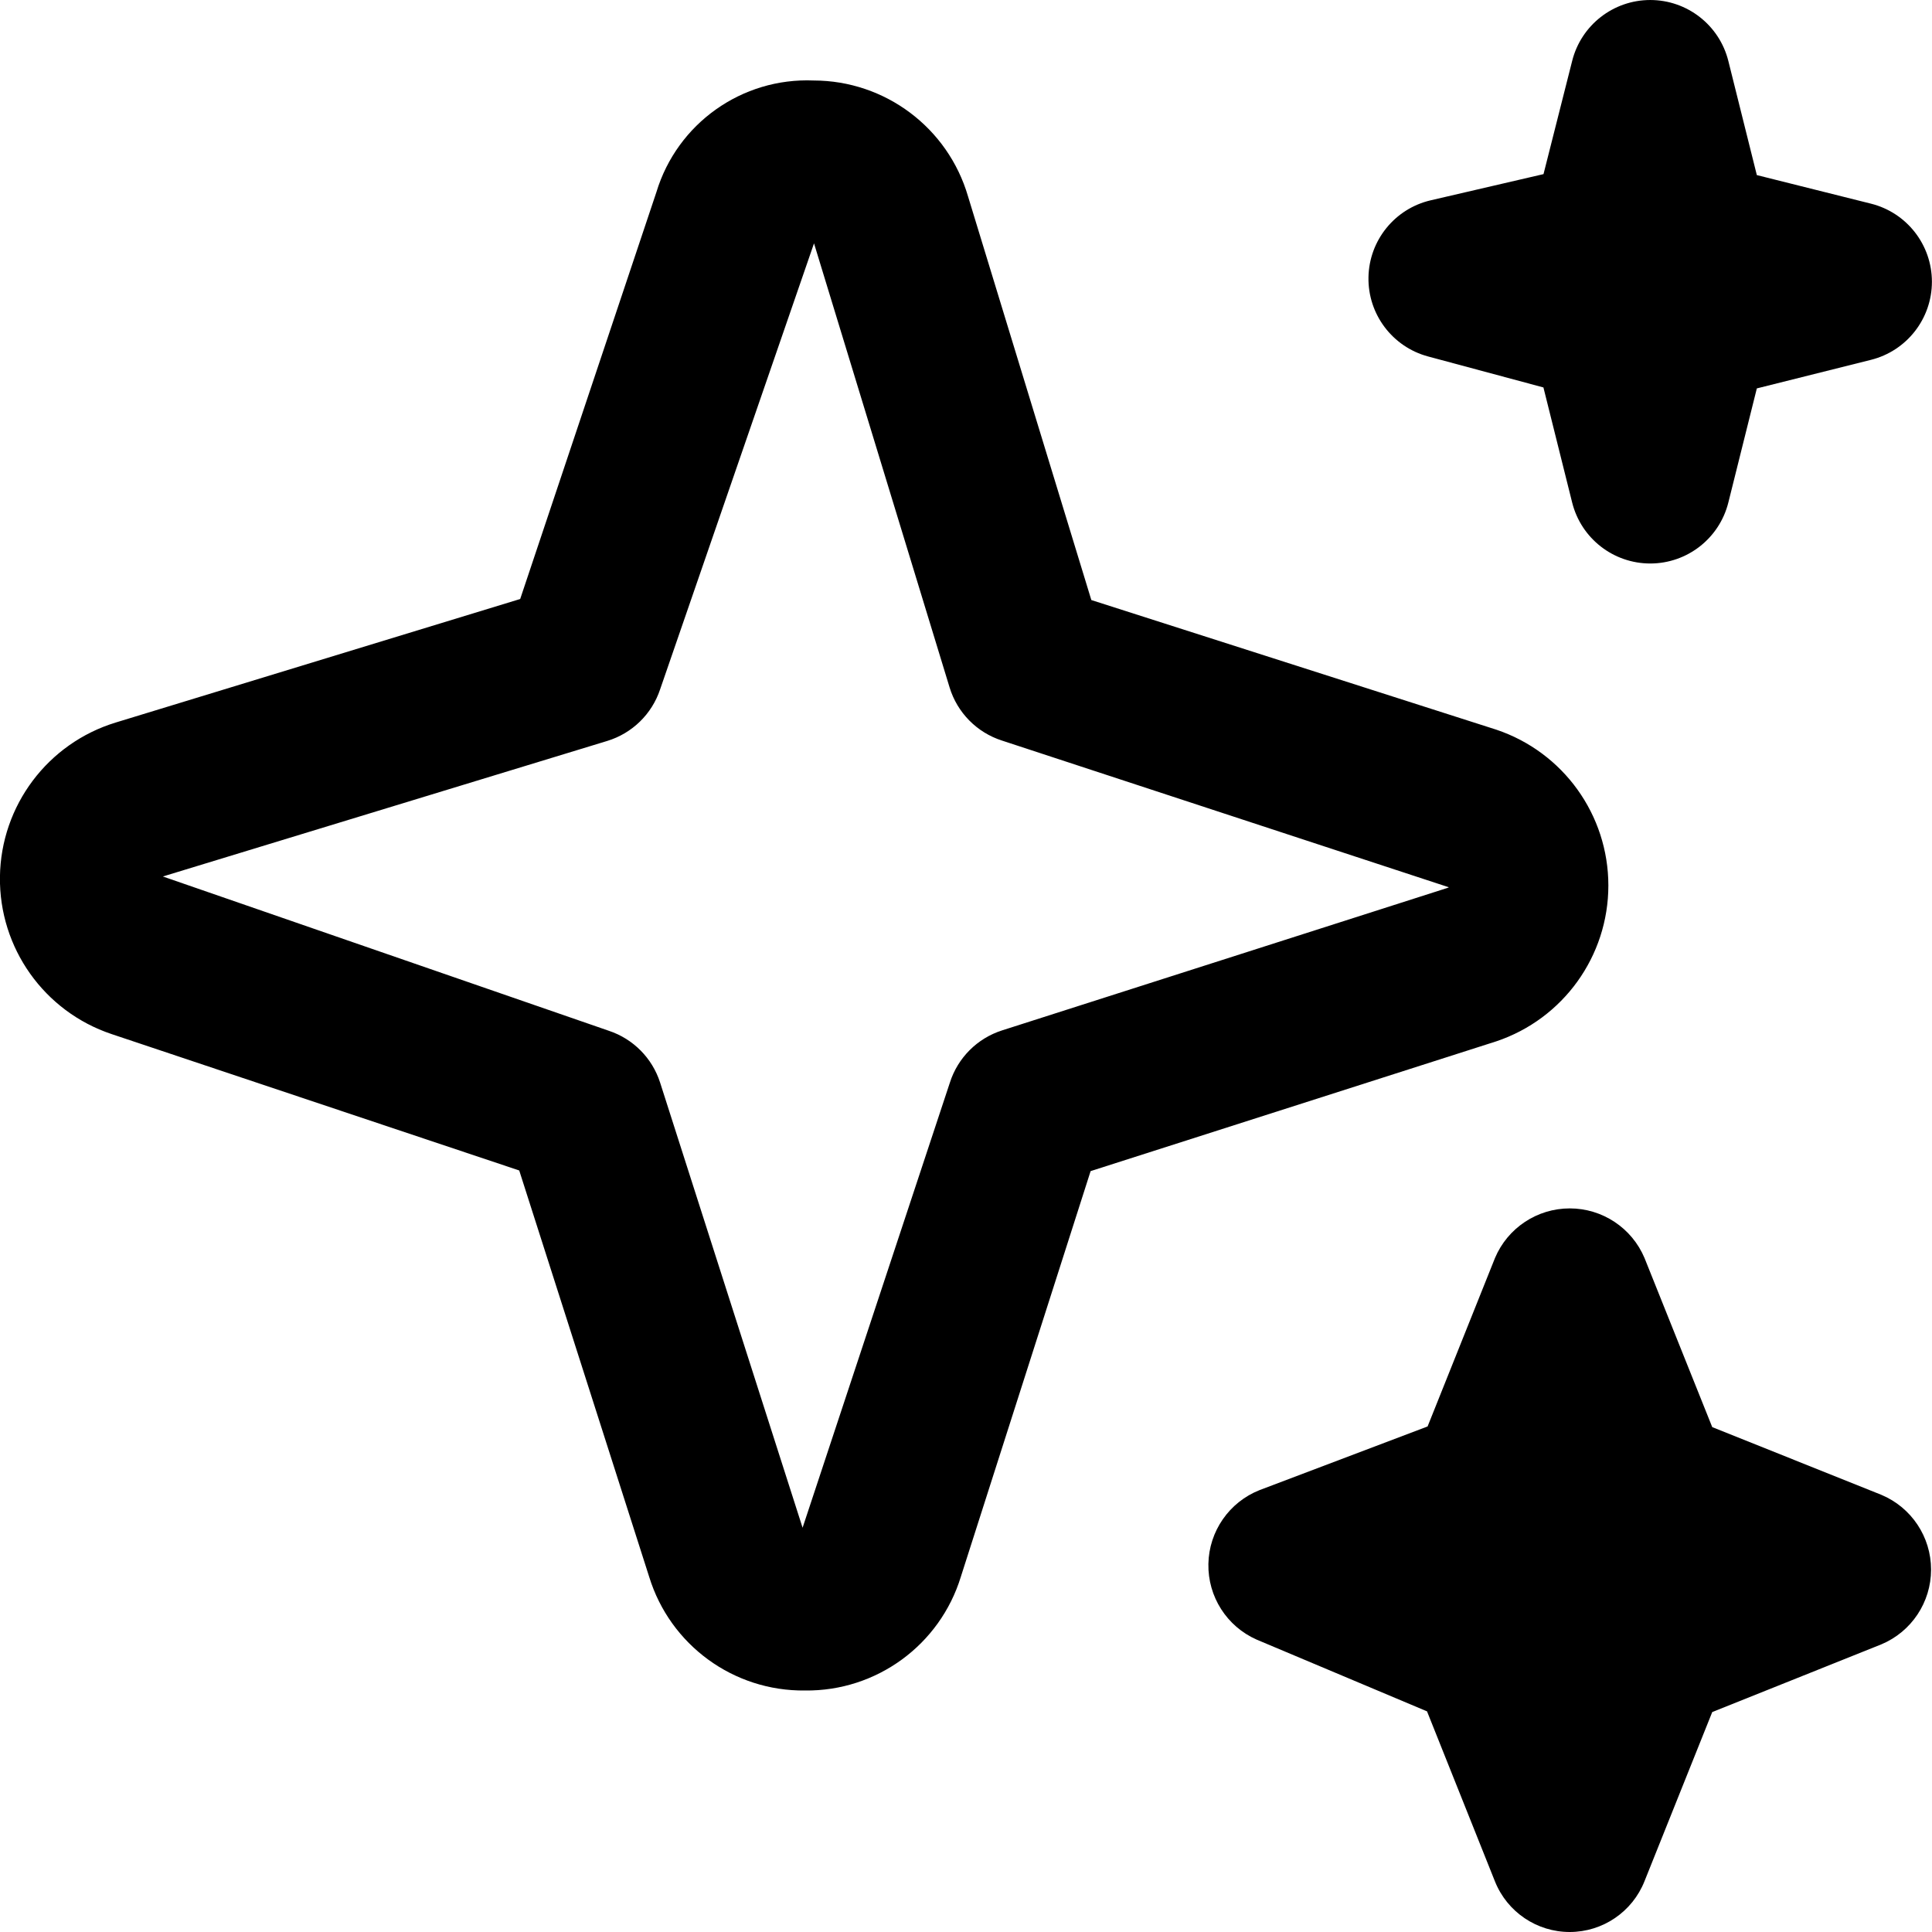
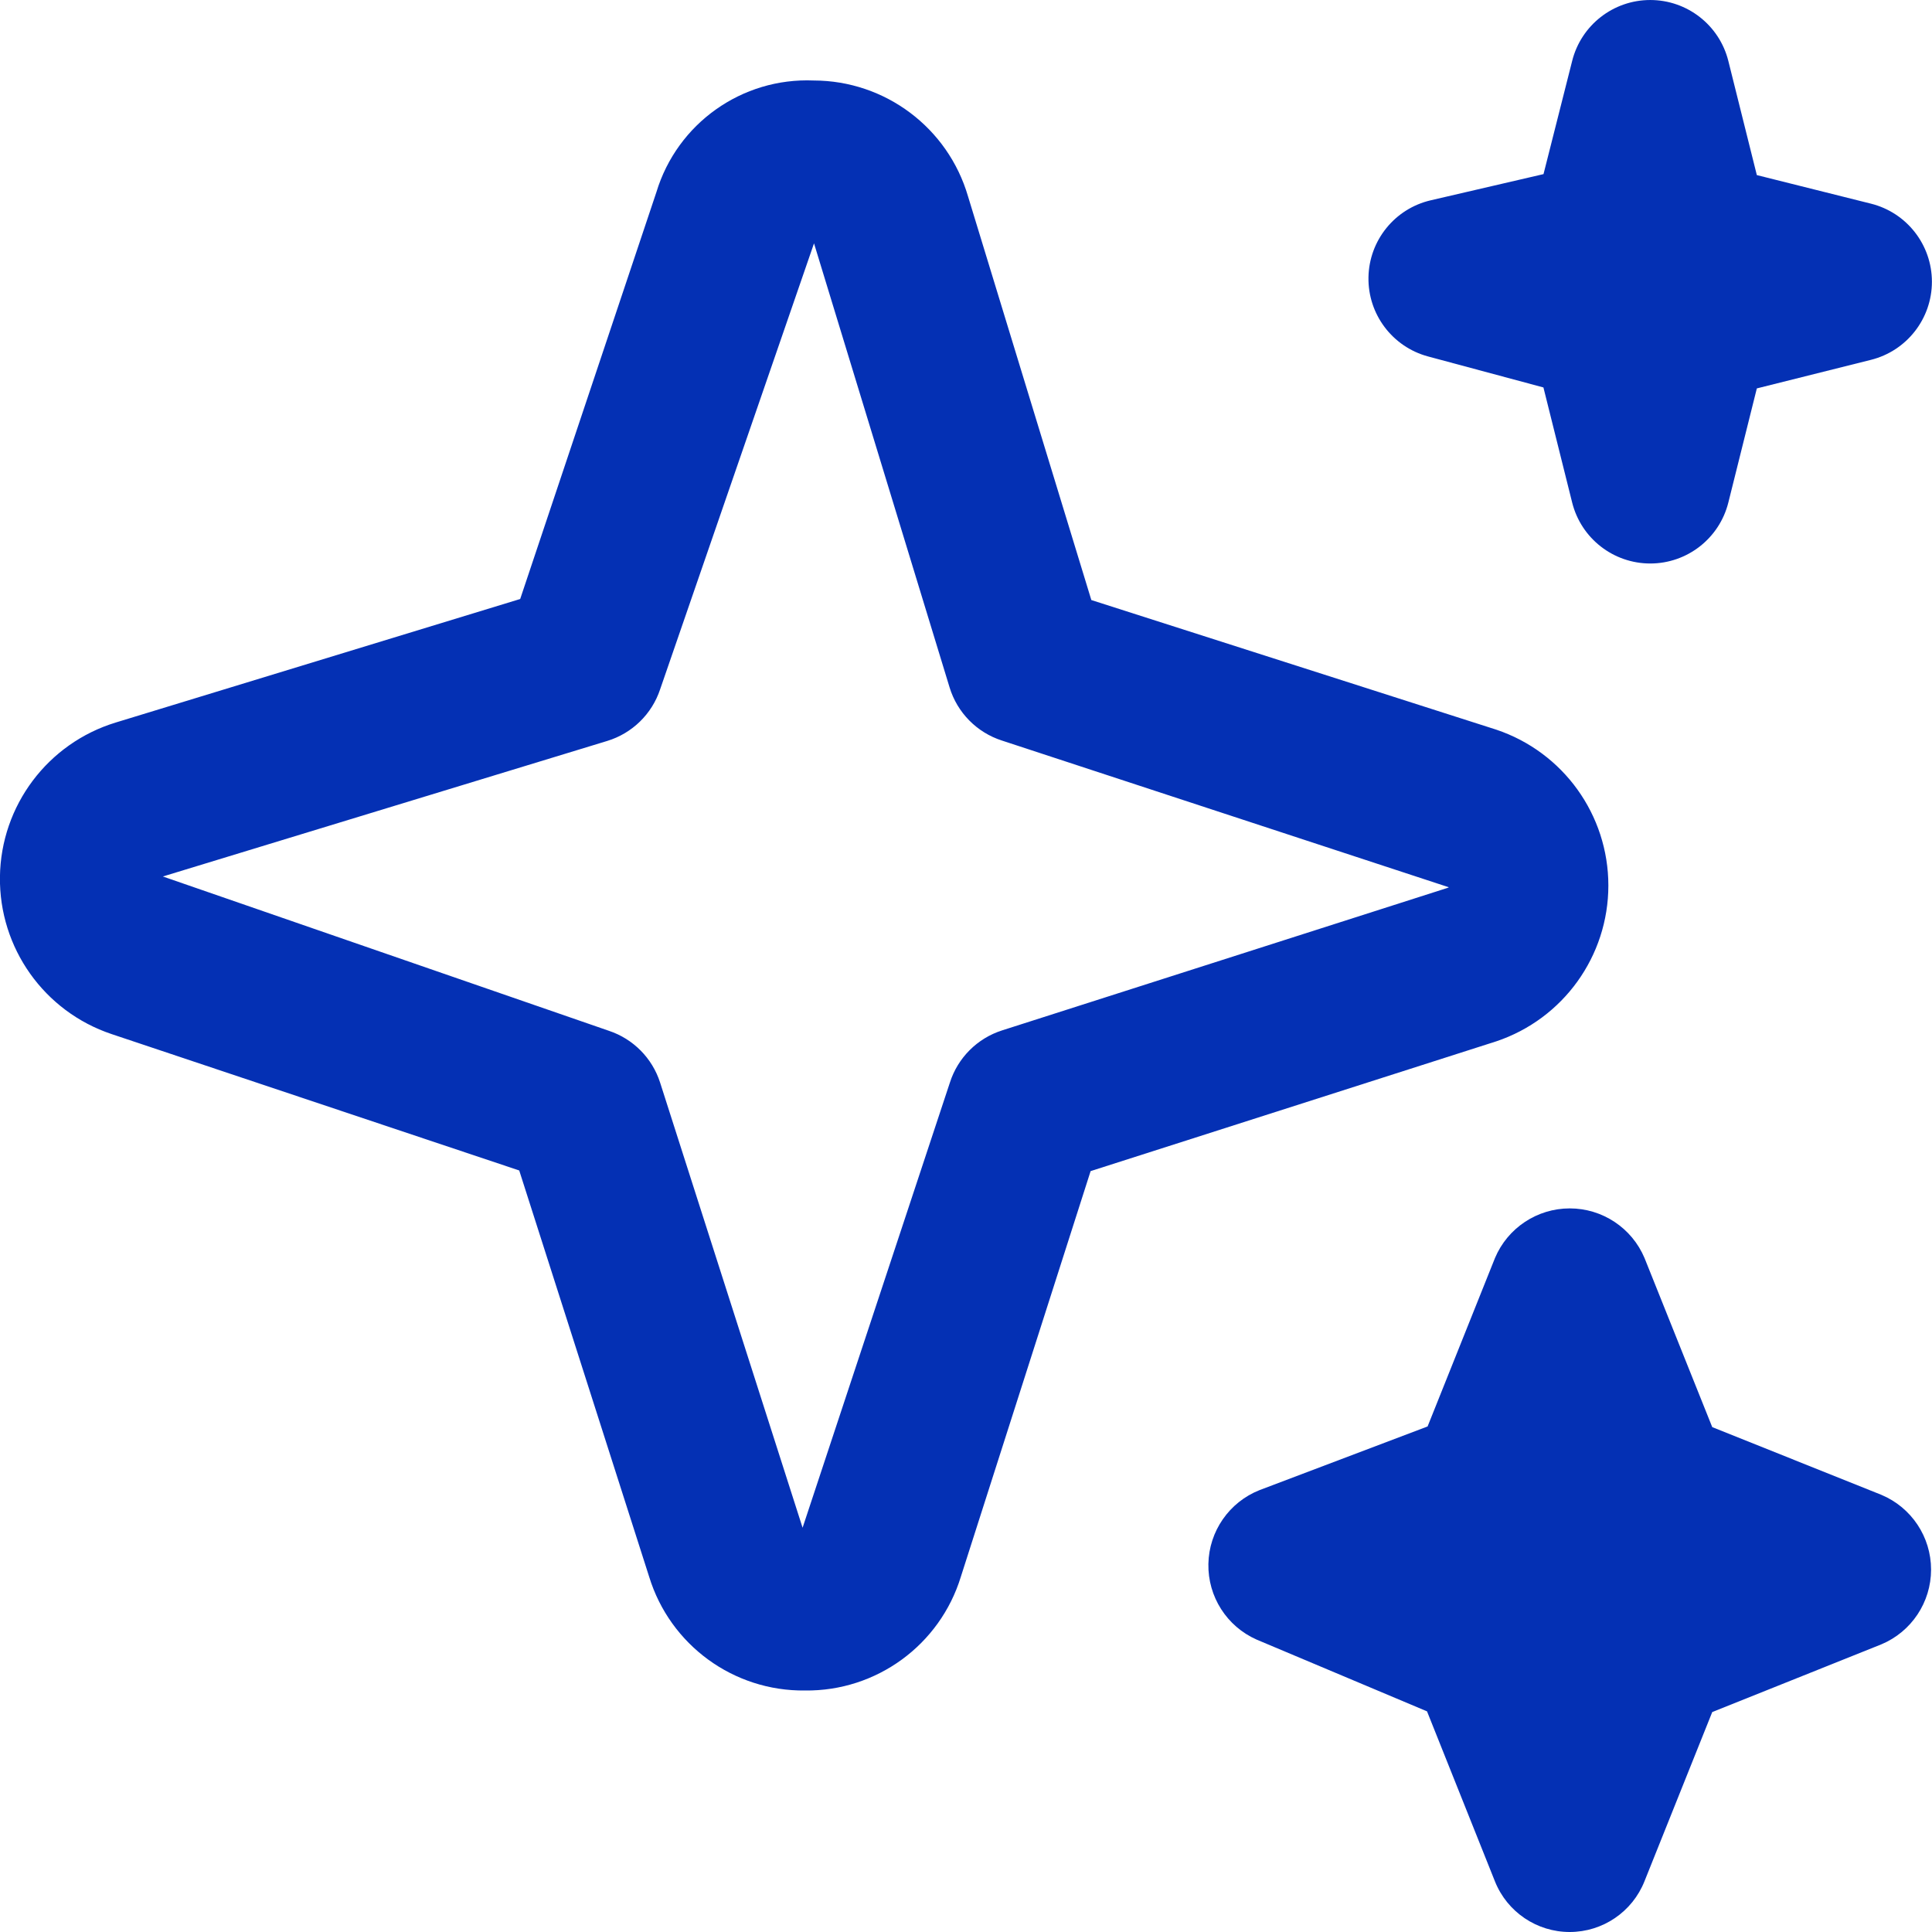
<svg xmlns="http://www.w3.org/2000/svg" id="Layer_1" data-name="Layer 1" viewBox="0 0 24 24" width="512" height="512">
-   <path d="M19.5,24a1,1,0,0,1-.929-.628l-.844-2.113-2.116-.891a1.007,1.007,0,0,1,.035-1.857l2.088-.791.837-2.092a1.008,1.008,0,0,1,1.858,0l.841,2.1,2.1.841a1.007,1.007,0,0,1,0,1.858l-2.1.841-.841,2.1A1,1,0,0,1,19.5,24ZM10,21a2,2,0,0,1-1.936-1.413L6.45,14.54,1.387,12.846a2.032,2.032,0,0,1,.052-3.871L6.462,7.441,8.154,2.387A1.956,1.956,0,0,1,10.108,1a2,2,0,0,1,1.917,1.439l1.532,5.015,5.03,1.61a2.042,2.042,0,0,1,0,3.872h0l-5.039,1.612-1.612,5.039A2,2,0,0,1,10,21Zm.112-17.977L8.2,8.564a1,1,0,0,1-.656.64L2.023,10.888l5.541,1.917a1,1,0,0,1,.636.643l1.77,5.53,1.83-5.53a1,1,0,0,1,.648-.648l5.53-1.769a.072.072,0,0,0,.02-.009L12.448,9.2a1,1,0,0,1-.652-.661Zm8.17,8.96h0ZM20.5,7a1,1,0,0,1-.97-.757l-.357-1.43L17.74,4.428a1,1,0,0,1,.034-1.94l1.4-.325L19.53.757a1,1,0,0,1,1.94,0l.354,1.418,1.418.355a1,1,0,0,1,0,1.94l-1.418.355L21.47,6.243A1,1,0,0,1,20.5,7Z" />
+   <path d="M19.5,24a1,1,0,0,1-.929-.628l-.844-2.113-2.116-.891a1.007,1.007,0,0,1,.035-1.857l2.088-.791.837-2.092a1.008,1.008,0,0,1,1.858,0l.841,2.1,2.1.841a1.007,1.007,0,0,1,0,1.858l-2.1.841-.841,2.1A1,1,0,0,1,19.5,24ZM10,21a2,2,0,0,1-1.936-1.413L6.45,14.54,1.387,12.846a2.032,2.032,0,0,1,.052-3.871L6.462,7.441,8.154,2.387A1.956,1.956,0,0,1,10.108,1a2,2,0,0,1,1.917,1.439l1.532,5.015,5.03,1.61a2.042,2.042,0,0,1,0,3.872h0l-5.039,1.612-1.612,5.039A2,2,0,0,1,10,21Zm.112-17.977L8.2,8.564a1,1,0,0,1-.656.64L2.023,10.888l5.541,1.917a1,1,0,0,1,.636.643l1.77,5.53,1.83-5.53a1,1,0,0,1,.648-.648l5.53-1.769a.072.072,0,0,0,.02-.009L12.448,9.2a1,1,0,0,1-.652-.661Zm8.17,8.96h0ZM20.5,7a1,1,0,0,1-.97-.757l-.357-1.43L17.74,4.428a1,1,0,0,1,.034-1.94l1.4-.325L19.53.757a1,1,0,0,1,1.94,0l.354,1.418,1.418.355a1,1,0,0,1,0,1.94l-1.418.355L21.47,6.243A1,1,0,0,1,20.5,7Z" style="fill: rgb(4, 48, 180);" />
</svg>
